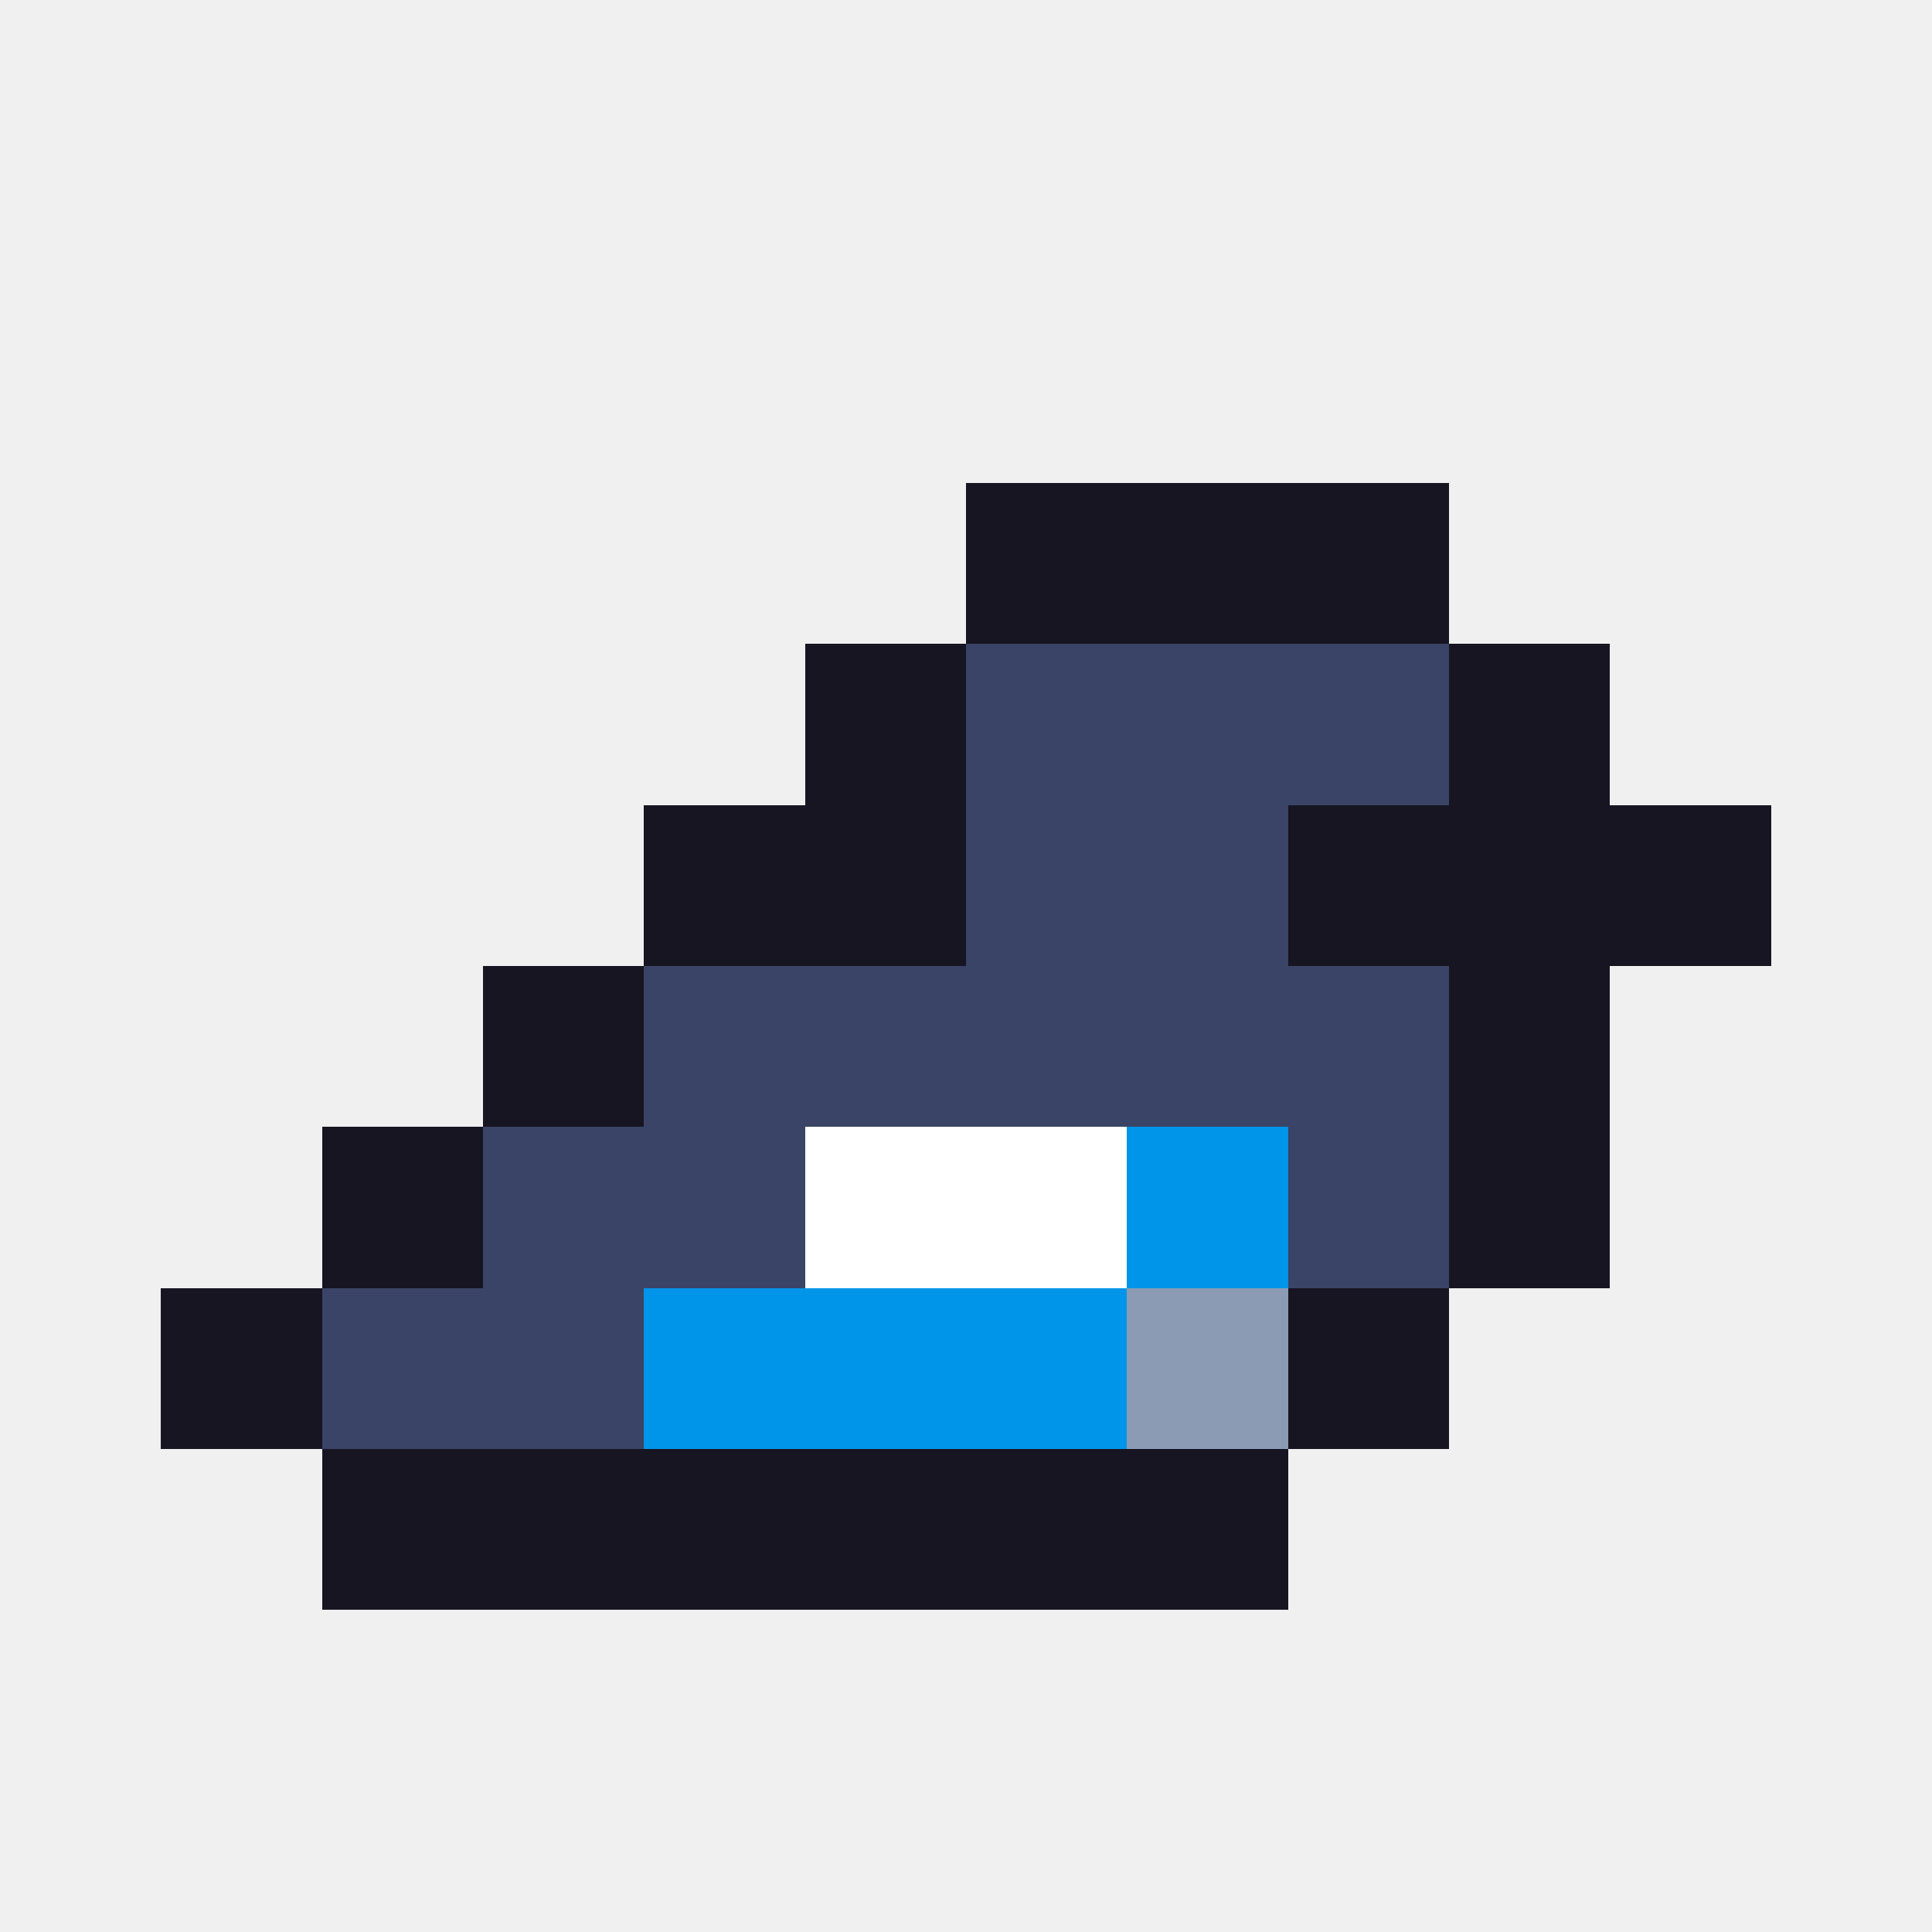
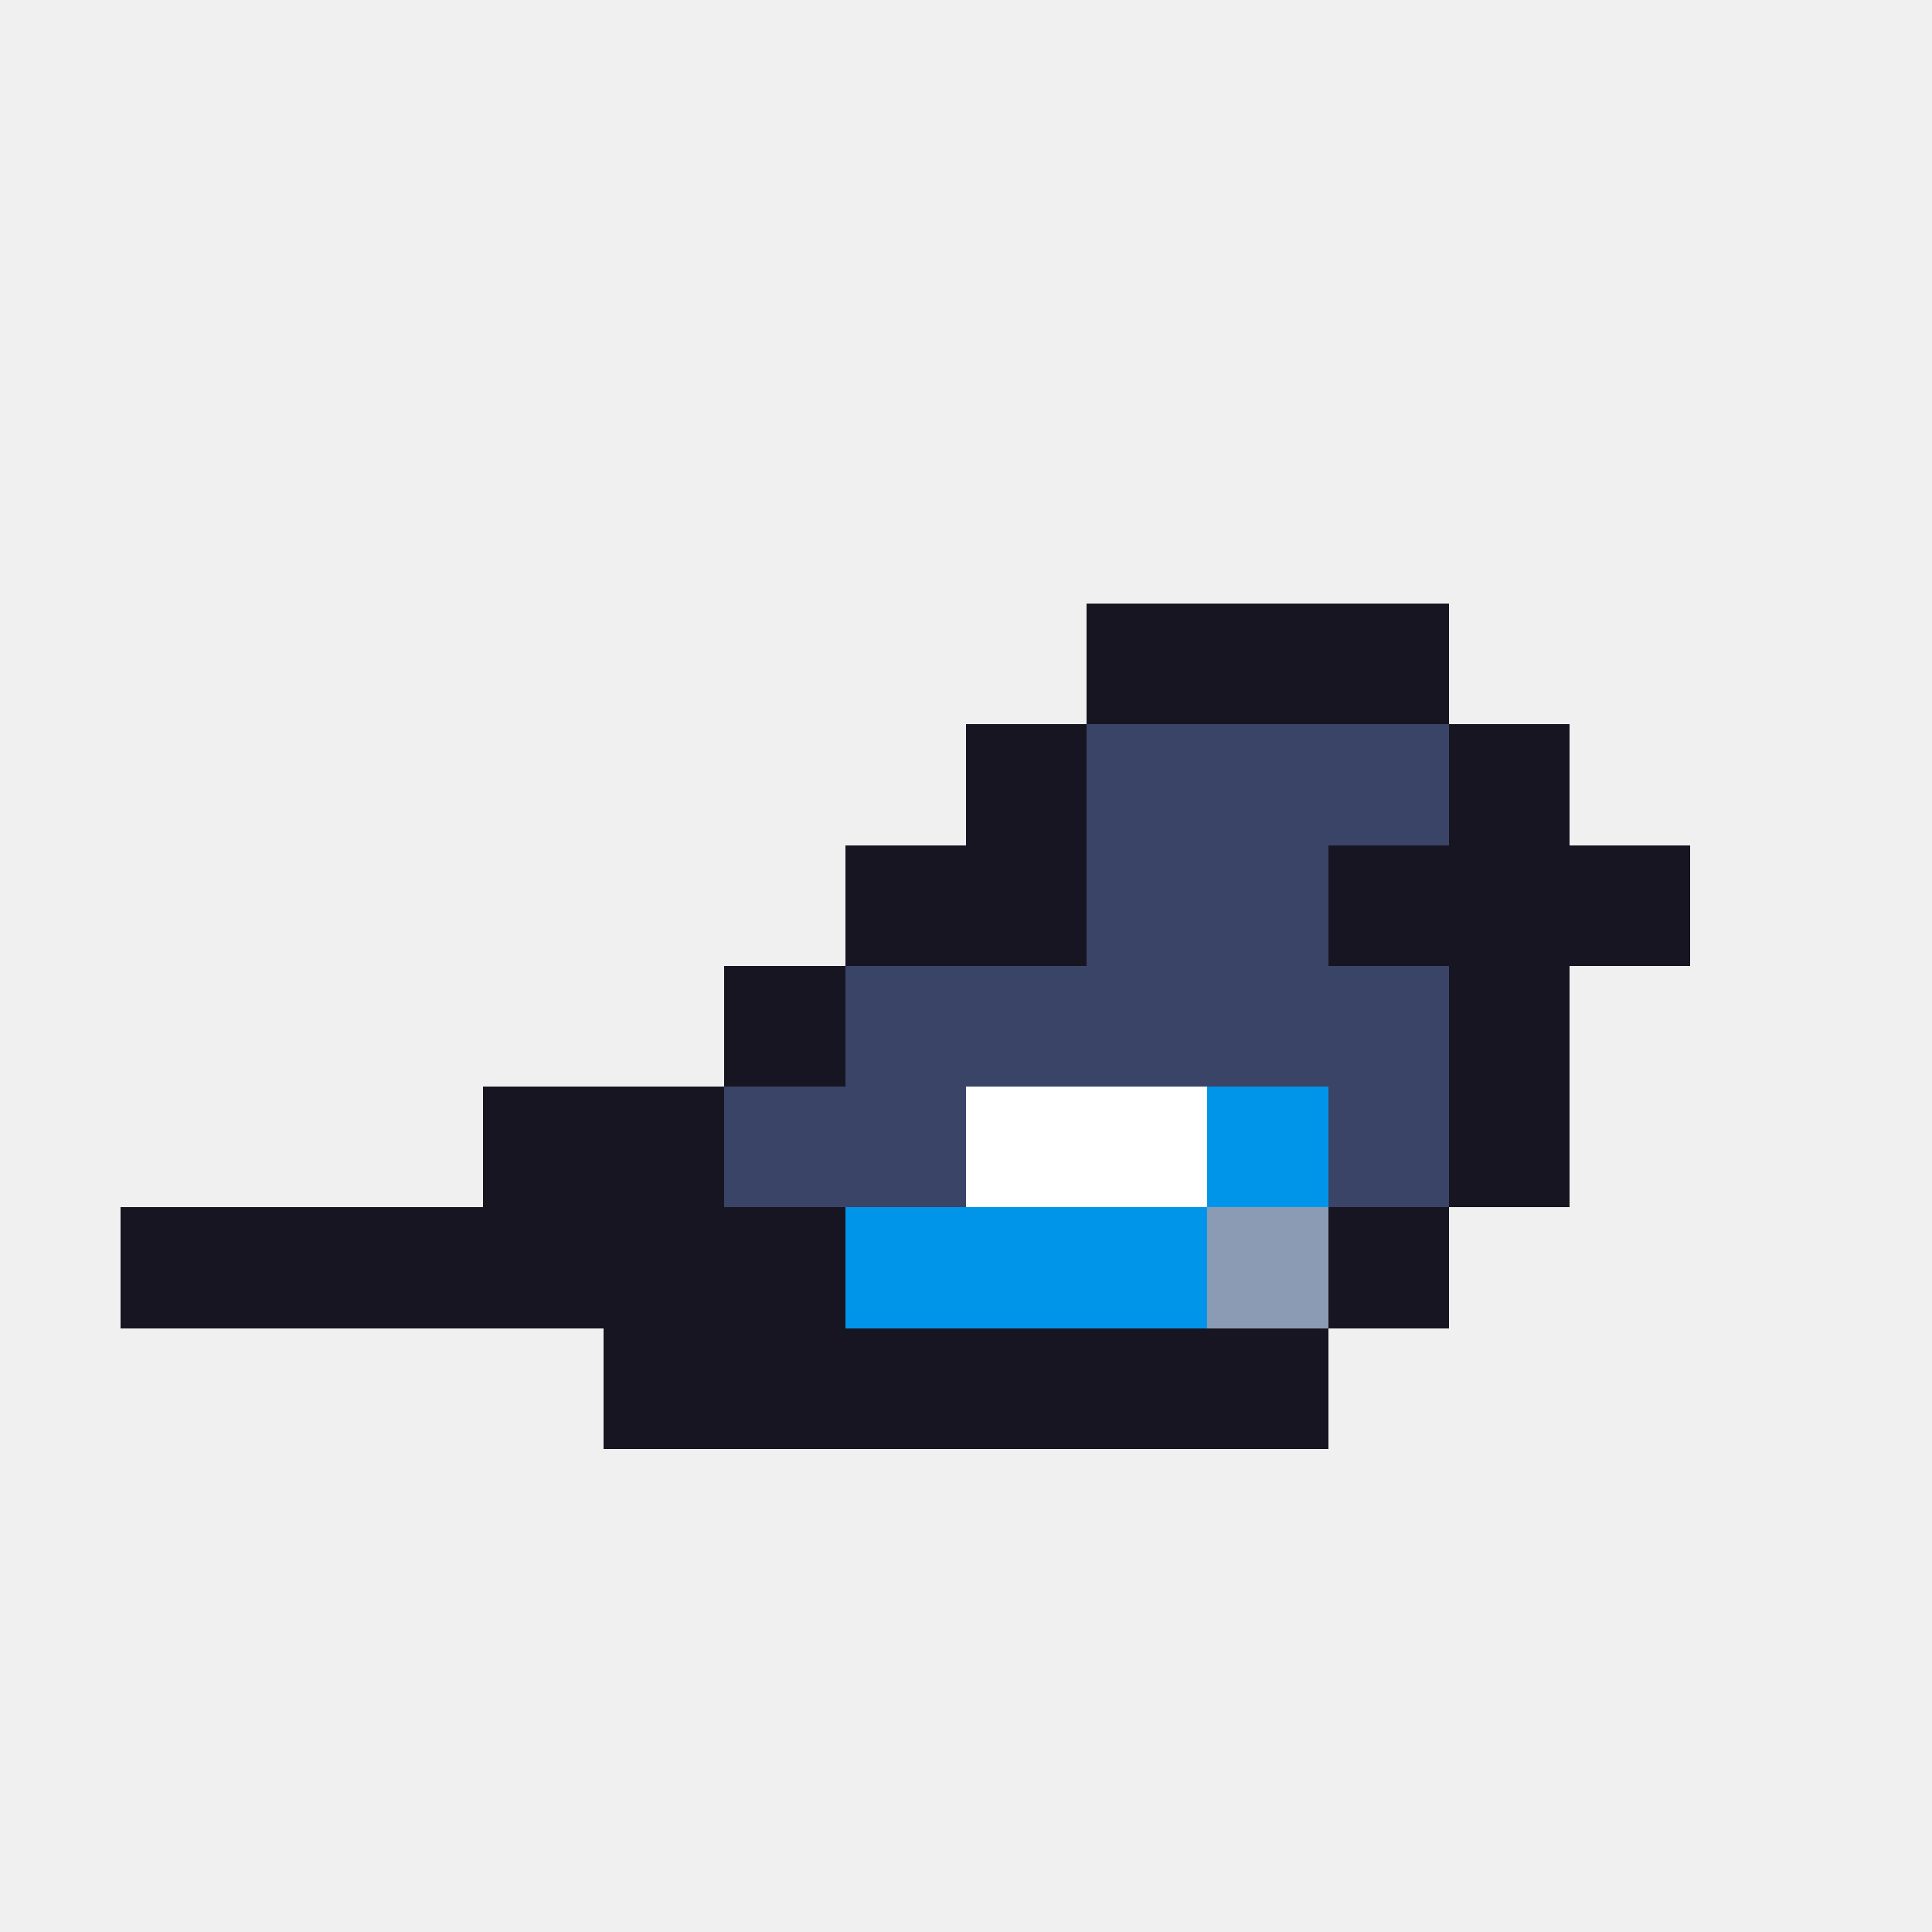
- <svg xmlns="http://www.w3.org/2000/svg" version="1.1" width="12" height="12" shape-rendering="crispEdges">
-   <rect x="6" y="3" width="1" height="1" fill="#171522" />
-   <rect x="7" y="3" width="1" height="1" fill="#171522" />
-   <rect x="8" y="3" width="1" height="1" fill="#171522" />
-   <rect x="5" y="4" width="1" height="1" fill="#171522" />
-   <rect x="6" y="4" width="1" height="1" fill="#3A4466" />
-   <rect x="7" y="4" width="1" height="1" fill="#3A4466" />
-   <rect x="8" y="4" width="1" height="1" fill="#3A4466" />
-   <rect x="9" y="4" width="1" height="1" fill="#171522" />
-   <rect x="4" y="5" width="1" height="1" fill="#171522" />
-   <rect x="5" y="5" width="1" height="1" fill="#171522" />
-   <rect x="6" y="5" width="1" height="1" fill="#3A4466" />
-   <rect x="7" y="5" width="1" height="1" fill="#3A4466" />
-   <rect x="8" y="5" width="1" height="1" fill="#171522" />
-   <rect x="9" y="5" width="1" height="1" fill="#171522" />
-   <rect x="10" y="5" width="1" height="1" fill="#171522" />
-   <rect x="3" y="6" width="1" height="1" fill="#171522" />
-   <rect x="4" y="6" width="1" height="1" fill="#3A4466" />
-   <rect x="5" y="6" width="1" height="1" fill="#3A4466" />
-   <rect x="6" y="6" width="1" height="1" fill="#3A4466" />
-   <rect x="7" y="6" width="1" height="1" fill="#3A4466" />
-   <rect x="8" y="6" width="1" height="1" fill="#3A4466" />
-   <rect x="9" y="6" width="1" height="1" fill="#171522" />
-   <rect x="2" y="7" width="1" height="1" fill="#171522" />
-   <rect x="3" y="7" width="1" height="1" fill="#3A4466" />
-   <rect x="4" y="7" width="1" height="1" fill="#3A4466" />
-   <rect x="5" y="7" width="1" height="1" fill="#FFFFFF" />
-   <rect x="6" y="7" width="1" height="1" fill="#FFFFFF" />
-   <rect x="7" y="7" width="1" height="1" fill="#0095E9" />
-   <rect x="8" y="7" width="1" height="1" fill="#3A4466" />
-   <rect x="9" y="7" width="1" height="1" fill="#171522" />
-   <rect x="1" y="8" width="1" height="1" fill="#171522" />
-   <rect x="2" y="8" width="1" height="1" fill="#3A4466" />
-   <rect x="3" y="8" width="1" height="1" fill="#3A4466" />
-   <rect x="4" y="8" width="1" height="1" fill="#0095E9" />
-   <rect x="5" y="8" width="1" height="1" fill="#0095E9" />
-   <rect x="6" y="8" width="1" height="1" fill="#0095E9" />
-   <rect x="7" y="8" width="1" height="1" fill="#8B9BB4" />
-   <rect x="8" y="8" width="1" height="1" fill="#171522" />
-   <rect x="2" y="9" width="1" height="1" fill="#171522" />
-   <rect x="3" y="9" width="1" height="1" fill="#171522" />
-   <rect x="4" y="9" width="1" height="1" fill="#171522" />
-   <rect x="5" y="9" width="1" height="1" fill="#171522" />
-   <rect x="6" y="9" width="1" height="1" fill="#171522" />
-   <rect x="7" y="9" width="1" height="1" fill="#171522" />
+ <svg xmlns="http://www.w3.org/2000/svg" version="1.1" width="32" height="32" shape-rendering="crispEdges">
+   <rect x="18" y="10" width="1" height="1" fill="#171522" />
+   <rect x="19" y="10" width="1" height="1" fill="#171522" />
+   <rect x="20" y="10" width="1" height="1" fill="#171522" />
+   <rect x="21" y="10" width="1" height="1" fill="#171522" />
+   <rect x="22" y="10" width="1" height="1" fill="#171522" />
+   <rect x="23" y="10" width="1" height="1" fill="#171522" />
+   <rect x="18" y="11" width="1" height="1" fill="#171522" />
+   <rect x="19" y="11" width="1" height="1" fill="#171522" />
+   <rect x="20" y="11" width="1" height="1" fill="#171522" />
+   <rect x="21" y="11" width="1" height="1" fill="#171522" />
+   <rect x="22" y="11" width="1" height="1" fill="#171522" />
+   <rect x="23" y="11" width="1" height="1" fill="#171522" />
+   <rect x="16" y="12" width="1" height="1" fill="#171522" />
+   <rect x="17" y="12" width="1" height="1" fill="#171522" />
+   <rect x="18" y="12" width="1" height="1" fill="#3A4466" />
+   <rect x="19" y="12" width="1" height="1" fill="#3A4466" />
+   <rect x="20" y="12" width="1" height="1" fill="#3A4466" />
+   <rect x="21" y="12" width="1" height="1" fill="#3A4466" />
+   <rect x="22" y="12" width="1" height="1" fill="#3A4466" />
+   <rect x="23" y="12" width="1" height="1" fill="#3A4466" />
+   <rect x="24" y="12" width="1" height="1" fill="#171522" />
+   <rect x="25" y="12" width="1" height="1" fill="#171522" />
+   <rect x="16" y="13" width="1" height="1" fill="#171522" />
+   <rect x="17" y="13" width="1" height="1" fill="#171522" />
+   <rect x="18" y="13" width="1" height="1" fill="#3A4466" />
+   <rect x="19" y="13" width="1" height="1" fill="#3A4466" />
+   <rect x="20" y="13" width="1" height="1" fill="#3A4466" />
+   <rect x="21" y="13" width="1" height="1" fill="#3A4466" />
+   <rect x="22" y="13" width="1" height="1" fill="#3A4466" />
+   <rect x="23" y="13" width="1" height="1" fill="#3A4466" />
+   <rect x="24" y="13" width="1" height="1" fill="#171522" />
+   <rect x="25" y="13" width="1" height="1" fill="#171522" />
+   <rect x="14" y="14" width="1" height="1" fill="#171522" />
+   <rect x="15" y="14" width="1" height="1" fill="#171522" />
+   <rect x="16" y="14" width="1" height="1" fill="#171522" />
+   <rect x="17" y="14" width="1" height="1" fill="#171522" />
+   <rect x="18" y="14" width="1" height="1" fill="#3A4466" />
+   <rect x="19" y="14" width="1" height="1" fill="#3A4466" />
+   <rect x="20" y="14" width="1" height="1" fill="#3A4466" />
+   <rect x="21" y="14" width="1" height="1" fill="#3A4466" />
+   <rect x="22" y="14" width="1" height="1" fill="#171522" />
+   <rect x="23" y="14" width="1" height="1" fill="#171522" />
+   <rect x="24" y="14" width="1" height="1" fill="#171522" />
+   <rect x="25" y="14" width="1" height="1" fill="#171522" />
+   <rect x="26" y="14" width="1" height="1" fill="#171522" />
+   <rect x="27" y="14" width="1" height="1" fill="#171522" />
+   <rect x="14" y="15" width="1" height="1" fill="#171522" />
+   <rect x="15" y="15" width="1" height="1" fill="#171522" />
+   <rect x="16" y="15" width="1" height="1" fill="#171522" />
+   <rect x="17" y="15" width="1" height="1" fill="#171522" />
+   <rect x="18" y="15" width="1" height="1" fill="#3A4466" />
+   <rect x="19" y="15" width="1" height="1" fill="#3A4466" />
+   <rect x="20" y="15" width="1" height="1" fill="#3A4466" />
+   <rect x="21" y="15" width="1" height="1" fill="#3A4466" />
+   <rect x="22" y="15" width="1" height="1" fill="#171522" />
+   <rect x="23" y="15" width="1" height="1" fill="#171522" />
+   <rect x="24" y="15" width="1" height="1" fill="#171522" />
+   <rect x="25" y="15" width="1" height="1" fill="#171522" />
+   <rect x="26" y="15" width="1" height="1" fill="#171522" />
+   <rect x="27" y="15" width="1" height="1" fill="#171522" />
+   <rect x="12" y="16" width="1" height="1" fill="#171522" />
+   <rect x="13" y="16" width="1" height="1" fill="#171522" />
+   <rect x="14" y="16" width="1" height="1" fill="#3A4466" />
+   <rect x="15" y="16" width="1" height="1" fill="#3A4466" />
+   <rect x="16" y="16" width="1" height="1" fill="#3A4466" />
+   <rect x="17" y="16" width="1" height="1" fill="#3A4466" />
+   <rect x="18" y="16" width="1" height="1" fill="#3A4466" />
+   <rect x="19" y="16" width="1" height="1" fill="#3A4466" />
+   <rect x="20" y="16" width="1" height="1" fill="#3A4466" />
+   <rect x="21" y="16" width="1" height="1" fill="#3A4466" />
+   <rect x="22" y="16" width="1" height="1" fill="#3A4466" />
+   <rect x="23" y="16" width="1" height="1" fill="#3A4466" />
+   <rect x="24" y="16" width="1" height="1" fill="#171522" />
+   <rect x="25" y="16" width="1" height="1" fill="#171522" />
+   <rect x="12" y="17" width="1" height="1" fill="#171522" />
+   <rect x="13" y="17" width="1" height="1" fill="#171522" />
+   <rect x="14" y="17" width="1" height="1" fill="#3A4466" />
+   <rect x="15" y="17" width="1" height="1" fill="#3A4466" />
+   <rect x="16" y="17" width="1" height="1" fill="#3A4466" />
+   <rect x="17" y="17" width="1" height="1" fill="#3A4466" />
+   <rect x="18" y="17" width="1" height="1" fill="#3A4466" />
+   <rect x="19" y="17" width="1" height="1" fill="#3A4466" />
+   <rect x="20" y="17" width="1" height="1" fill="#3A4466" />
+   <rect x="21" y="17" width="1" height="1" fill="#3A4466" />
+   <rect x="22" y="17" width="1" height="1" fill="#3A4466" />
+   <rect x="23" y="17" width="1" height="1" fill="#3A4466" />
+   <rect x="24" y="17" width="1" height="1" fill="#171522" />
+   <rect x="25" y="17" width="1" height="1" fill="#171522" />
+   <rect x="8" y="18" width="1" height="1" fill="#171522" />
+   <rect x="9" y="18" width="1" height="1" fill="#171522" />
+   <rect x="10" y="18" width="1" height="1" fill="#171522" />
+   <rect x="11" y="18" width="1" height="1" fill="#171522" />
+   <rect x="12" y="18" width="1" height="1" fill="#3A4466" />
+   <rect x="13" y="18" width="1" height="1" fill="#3A4466" />
+   <rect x="14" y="18" width="1" height="1" fill="#3A4466" />
+   <rect x="15" y="18" width="1" height="1" fill="#3A4466" />
+   <rect x="16" y="18" width="1" height="1" fill="#FFFFFF" />
+   <rect x="17" y="18" width="1" height="1" fill="#FFFFFF" />
+   <rect x="18" y="18" width="1" height="1" fill="#FFFFFF" />
+   <rect x="19" y="18" width="1" height="1" fill="#FFFFFF" />
+   <rect x="20" y="18" width="1" height="1" fill="#0095E9" />
+   <rect x="21" y="18" width="1" height="1" fill="#0095E9" />
+   <rect x="22" y="18" width="1" height="1" fill="#3A4466" />
+   <rect x="23" y="18" width="1" height="1" fill="#3A4466" />
+   <rect x="24" y="18" width="1" height="1" fill="#171522" />
+   <rect x="25" y="18" width="1" height="1" fill="#171522" />
+   <rect x="8" y="19" width="1" height="1" fill="#171522" />
+   <rect x="9" y="19" width="1" height="1" fill="#171522" />
+   <rect x="10" y="19" width="1" height="1" fill="#171522" />
+   <rect x="11" y="19" width="1" height="1" fill="#171522" />
+   <rect x="12" y="19" width="1" height="1" fill="#3A4466" />
+   <rect x="13" y="19" width="1" height="1" fill="#3A4466" />
+   <rect x="14" y="19" width="1" height="1" fill="#3A4466" />
+   <rect x="15" y="19" width="1" height="1" fill="#3A4466" />
+   <rect x="16" y="19" width="1" height="1" fill="#FFFFFF" />
+   <rect x="17" y="19" width="1" height="1" fill="#FFFFFF" />
+   <rect x="18" y="19" width="1" height="1" fill="#FFFFFF" />
+   <rect x="19" y="19" width="1" height="1" fill="#FFFFFF" />
+   <rect x="20" y="19" width="1" height="1" fill="#0095E9" />
+   <rect x="21" y="19" width="1" height="1" fill="#0095E9" />
+   <rect x="22" y="19" width="1" height="1" fill="#3A4466" />
+   <rect x="23" y="19" width="1" height="1" fill="#3A4466" />
+   <rect x="24" y="19" width="1" height="1" fill="#171522" />
+   <rect x="25" y="19" width="1" height="1" fill="#171522" />
+   <rect x="2" y="20" width="1" height="1" fill="#171522" />
+   <rect x="3" y="20" width="1" height="1" fill="#171522" />
+   <rect x="4" y="20" width="1" height="1" fill="#171522" />
+   <rect x="5" y="20" width="1" height="1" fill="#171522" />
+   <rect x="6" y="20" width="1" height="1" fill="#171522" />
+   <rect x="7" y="20" width="1" height="1" fill="#171522" />
+   <rect x="8" y="20" width="1" height="1" fill="#171522" />
+   <rect x="9" y="20" width="1" height="1" fill="#171522" />
+   <rect x="10" y="20" width="1" height="1" fill="#171522" />
+   <rect x="11" y="20" width="1" height="1" fill="#171522" />
+   <rect x="12" y="20" width="1" height="1" fill="#171522" />
+   <rect x="13" y="20" width="1" height="1" fill="#171522" />
+   <rect x="14" y="20" width="1" height="1" fill="#0095E9" />
+   <rect x="15" y="20" width="1" height="1" fill="#0095E9" />
+   <rect x="16" y="20" width="1" height="1" fill="#0095E9" />
+   <rect x="17" y="20" width="1" height="1" fill="#0095E9" />
+   <rect x="18" y="20" width="1" height="1" fill="#0095E9" />
+   <rect x="19" y="20" width="1" height="1" fill="#0095E9" />
+   <rect x="20" y="20" width="1" height="1" fill="#8B9BB4" />
+   <rect x="21" y="20" width="1" height="1" fill="#8B9BB4" />
+   <rect x="22" y="20" width="1" height="1" fill="#171522" />
+   <rect x="23" y="20" width="1" height="1" fill="#171522" />
+   <rect x="2" y="21" width="1" height="1" fill="#171522" />
+   <rect x="3" y="21" width="1" height="1" fill="#171522" />
+   <rect x="4" y="21" width="1" height="1" fill="#171522" />
+   <rect x="5" y="21" width="1" height="1" fill="#171522" />
+   <rect x="6" y="21" width="1" height="1" fill="#171522" />
+   <rect x="7" y="21" width="1" height="1" fill="#171522" />
+   <rect x="8" y="21" width="1" height="1" fill="#171522" />
+   <rect x="9" y="21" width="1" height="1" fill="#171522" />
+   <rect x="10" y="21" width="1" height="1" fill="#171522" />
+   <rect x="11" y="21" width="1" height="1" fill="#171522" />
+   <rect x="12" y="21" width="1" height="1" fill="#171522" />
+   <rect x="13" y="21" width="1" height="1" fill="#171522" />
+   <rect x="14" y="21" width="1" height="1" fill="#0095E9" />
+   <rect x="15" y="21" width="1" height="1" fill="#0095E9" />
+   <rect x="16" y="21" width="1" height="1" fill="#0095E9" />
+   <rect x="17" y="21" width="1" height="1" fill="#0095E9" />
+   <rect x="18" y="21" width="1" height="1" fill="#0095E9" />
+   <rect x="19" y="21" width="1" height="1" fill="#0095E9" />
+   <rect x="20" y="21" width="1" height="1" fill="#8B9BB4" />
+   <rect x="21" y="21" width="1" height="1" fill="#8B9BB4" />
+   <rect x="22" y="21" width="1" height="1" fill="#171522" />
+   <rect x="23" y="21" width="1" height="1" fill="#171522" />
+   <rect x="10" y="22" width="1" height="1" fill="#171522" />
+   <rect x="11" y="22" width="1" height="1" fill="#171522" />
+   <rect x="12" y="22" width="1" height="1" fill="#171522" />
+   <rect x="13" y="22" width="1" height="1" fill="#171522" />
+   <rect x="14" y="22" width="1" height="1" fill="#171522" />
+   <rect x="15" y="22" width="1" height="1" fill="#171522" />
+   <rect x="16" y="22" width="1" height="1" fill="#171522" />
+   <rect x="17" y="22" width="1" height="1" fill="#171522" />
+   <rect x="18" y="22" width="1" height="1" fill="#171522" />
+   <rect x="19" y="22" width="1" height="1" fill="#171522" />
+   <rect x="20" y="22" width="1" height="1" fill="#171522" />
+   <rect x="21" y="22" width="1" height="1" fill="#171522" />
+   <rect x="10" y="23" width="1" height="1" fill="#171522" />
+   <rect x="11" y="23" width="1" height="1" fill="#171522" />
+   <rect x="12" y="23" width="1" height="1" fill="#171522" />
+   <rect x="13" y="23" width="1" height="1" fill="#171522" />
+   <rect x="14" y="23" width="1" height="1" fill="#171522" />
+   <rect x="15" y="23" width="1" height="1" fill="#171522" />
+   <rect x="16" y="23" width="1" height="1" fill="#171522" />
+   <rect x="17" y="23" width="1" height="1" fill="#171522" />
+   <rect x="18" y="23" width="1" height="1" fill="#171522" />
+   <rect x="19" y="23" width="1" height="1" fill="#171522" />
+   <rect x="20" y="23" width="1" height="1" fill="#171522" />
+   <rect x="21" y="23" width="1" height="1" fill="#171522" />
</svg>
